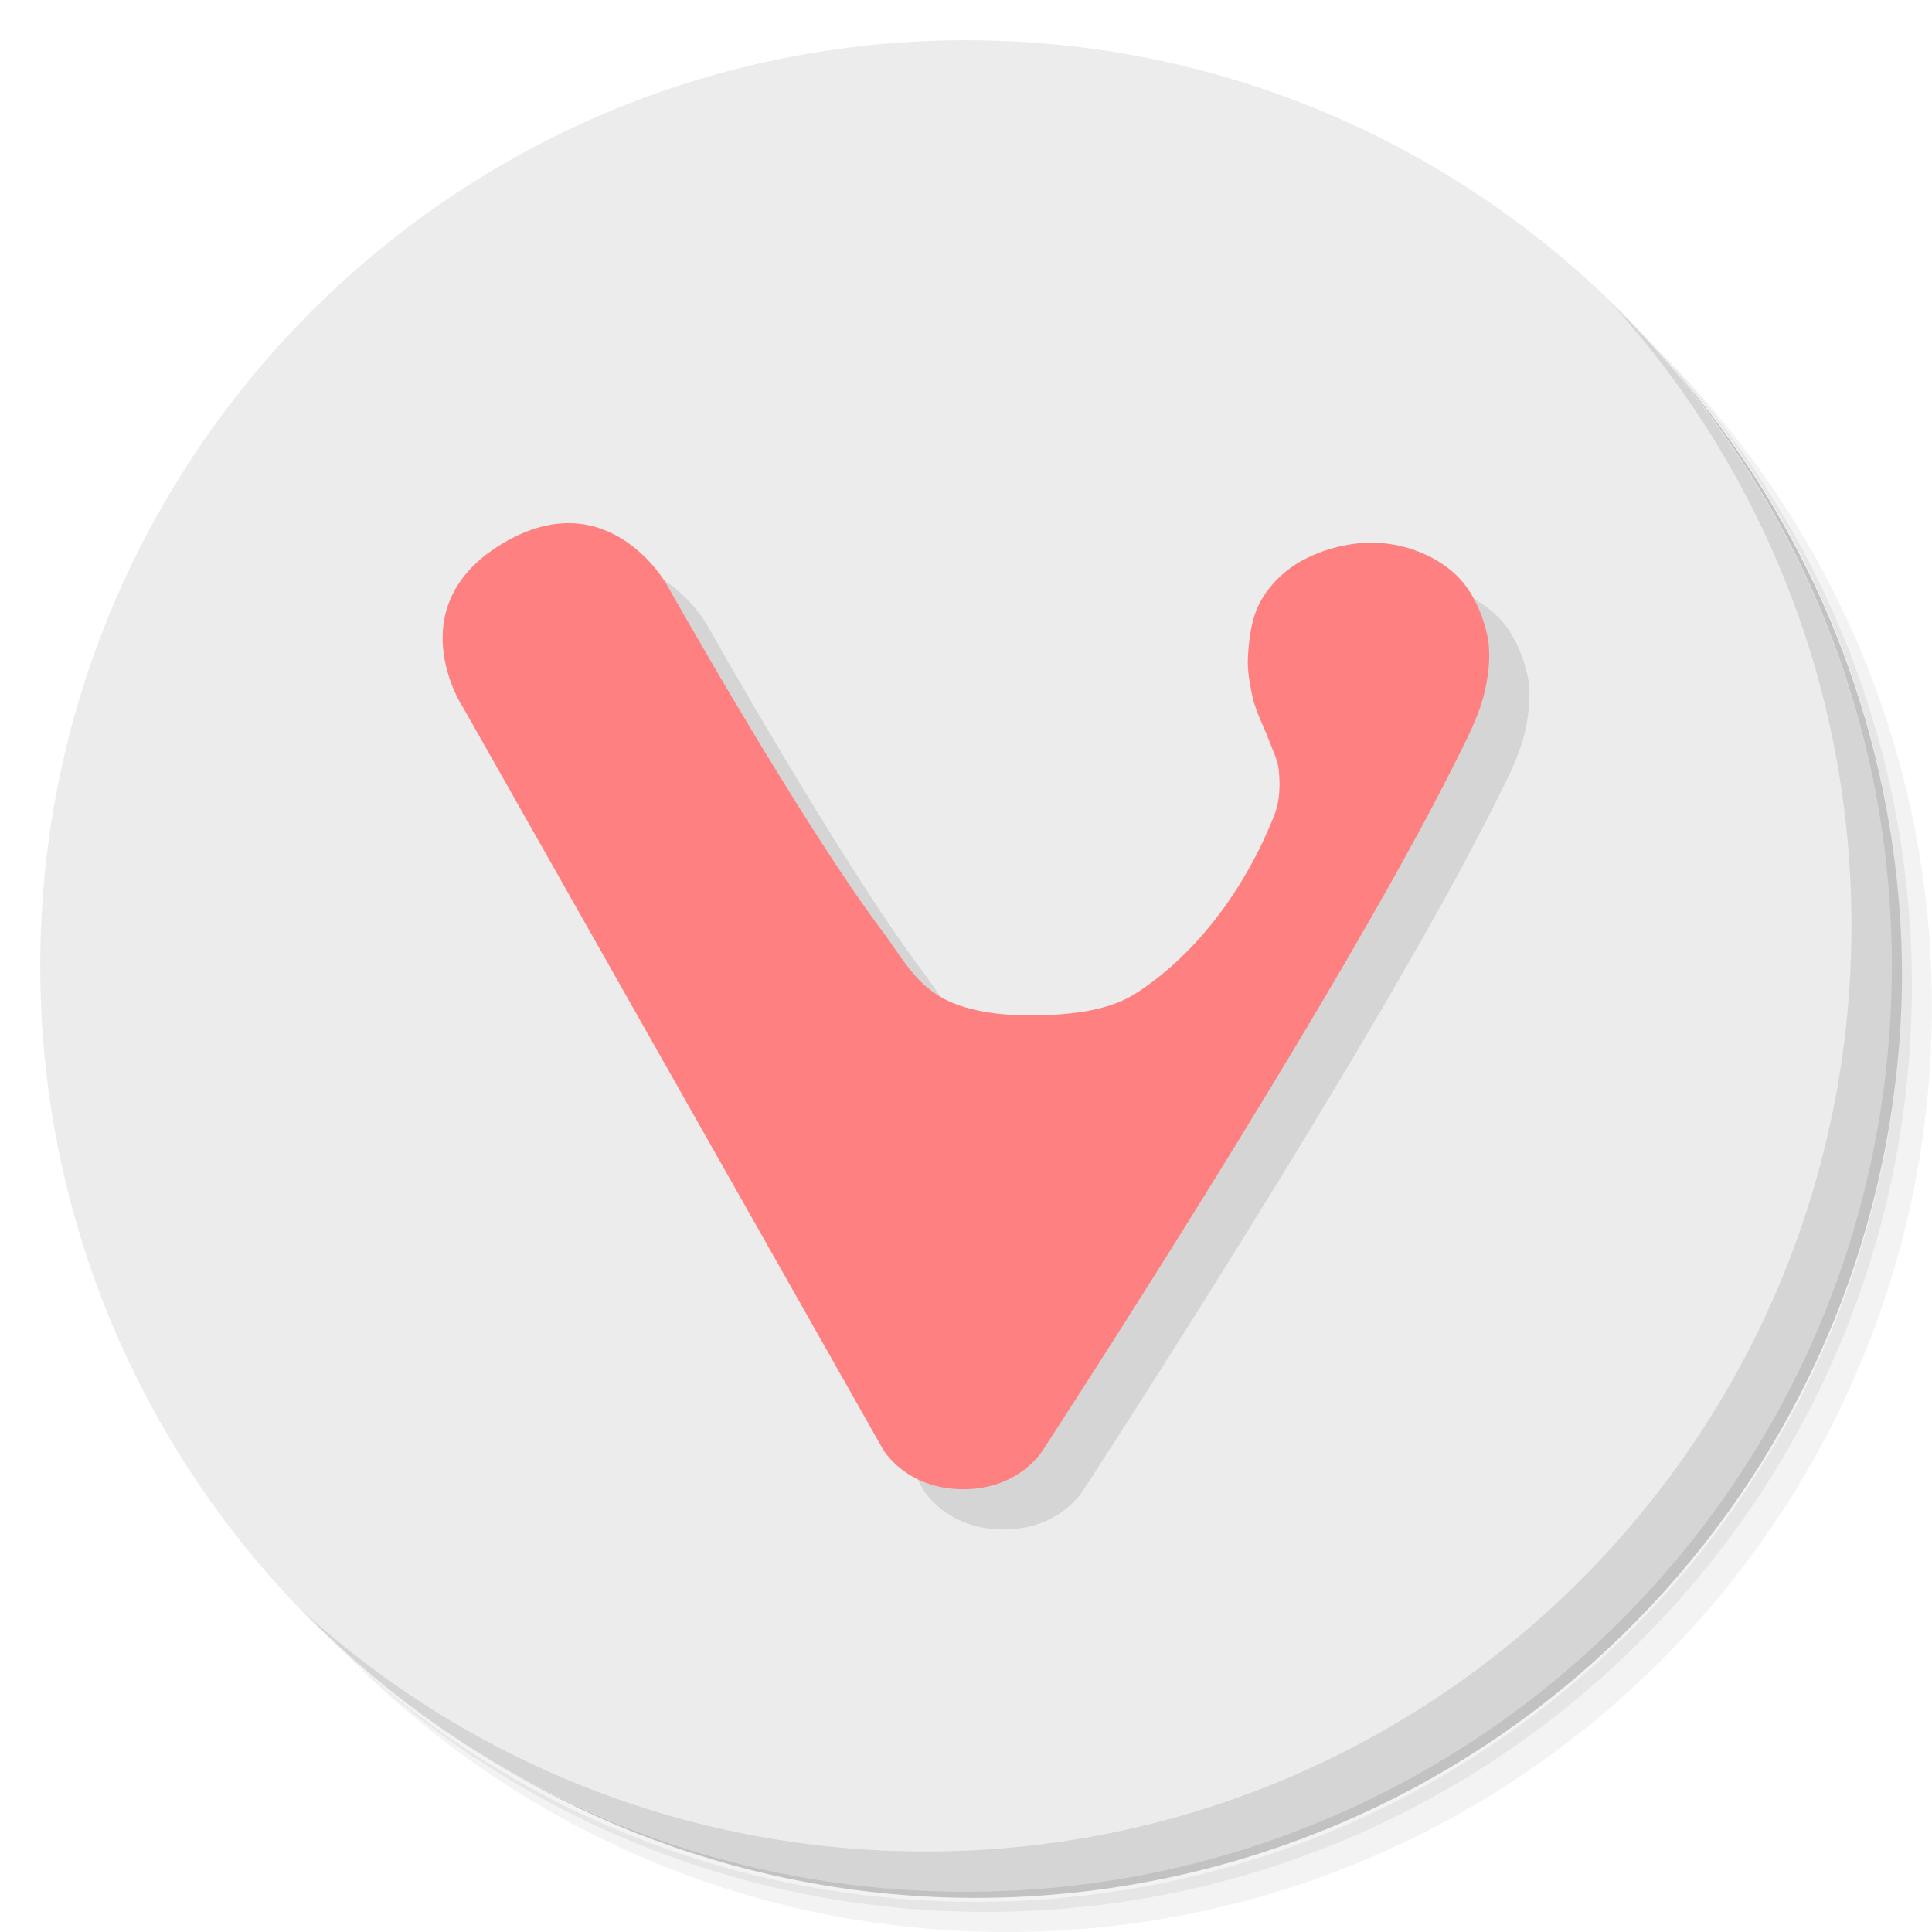
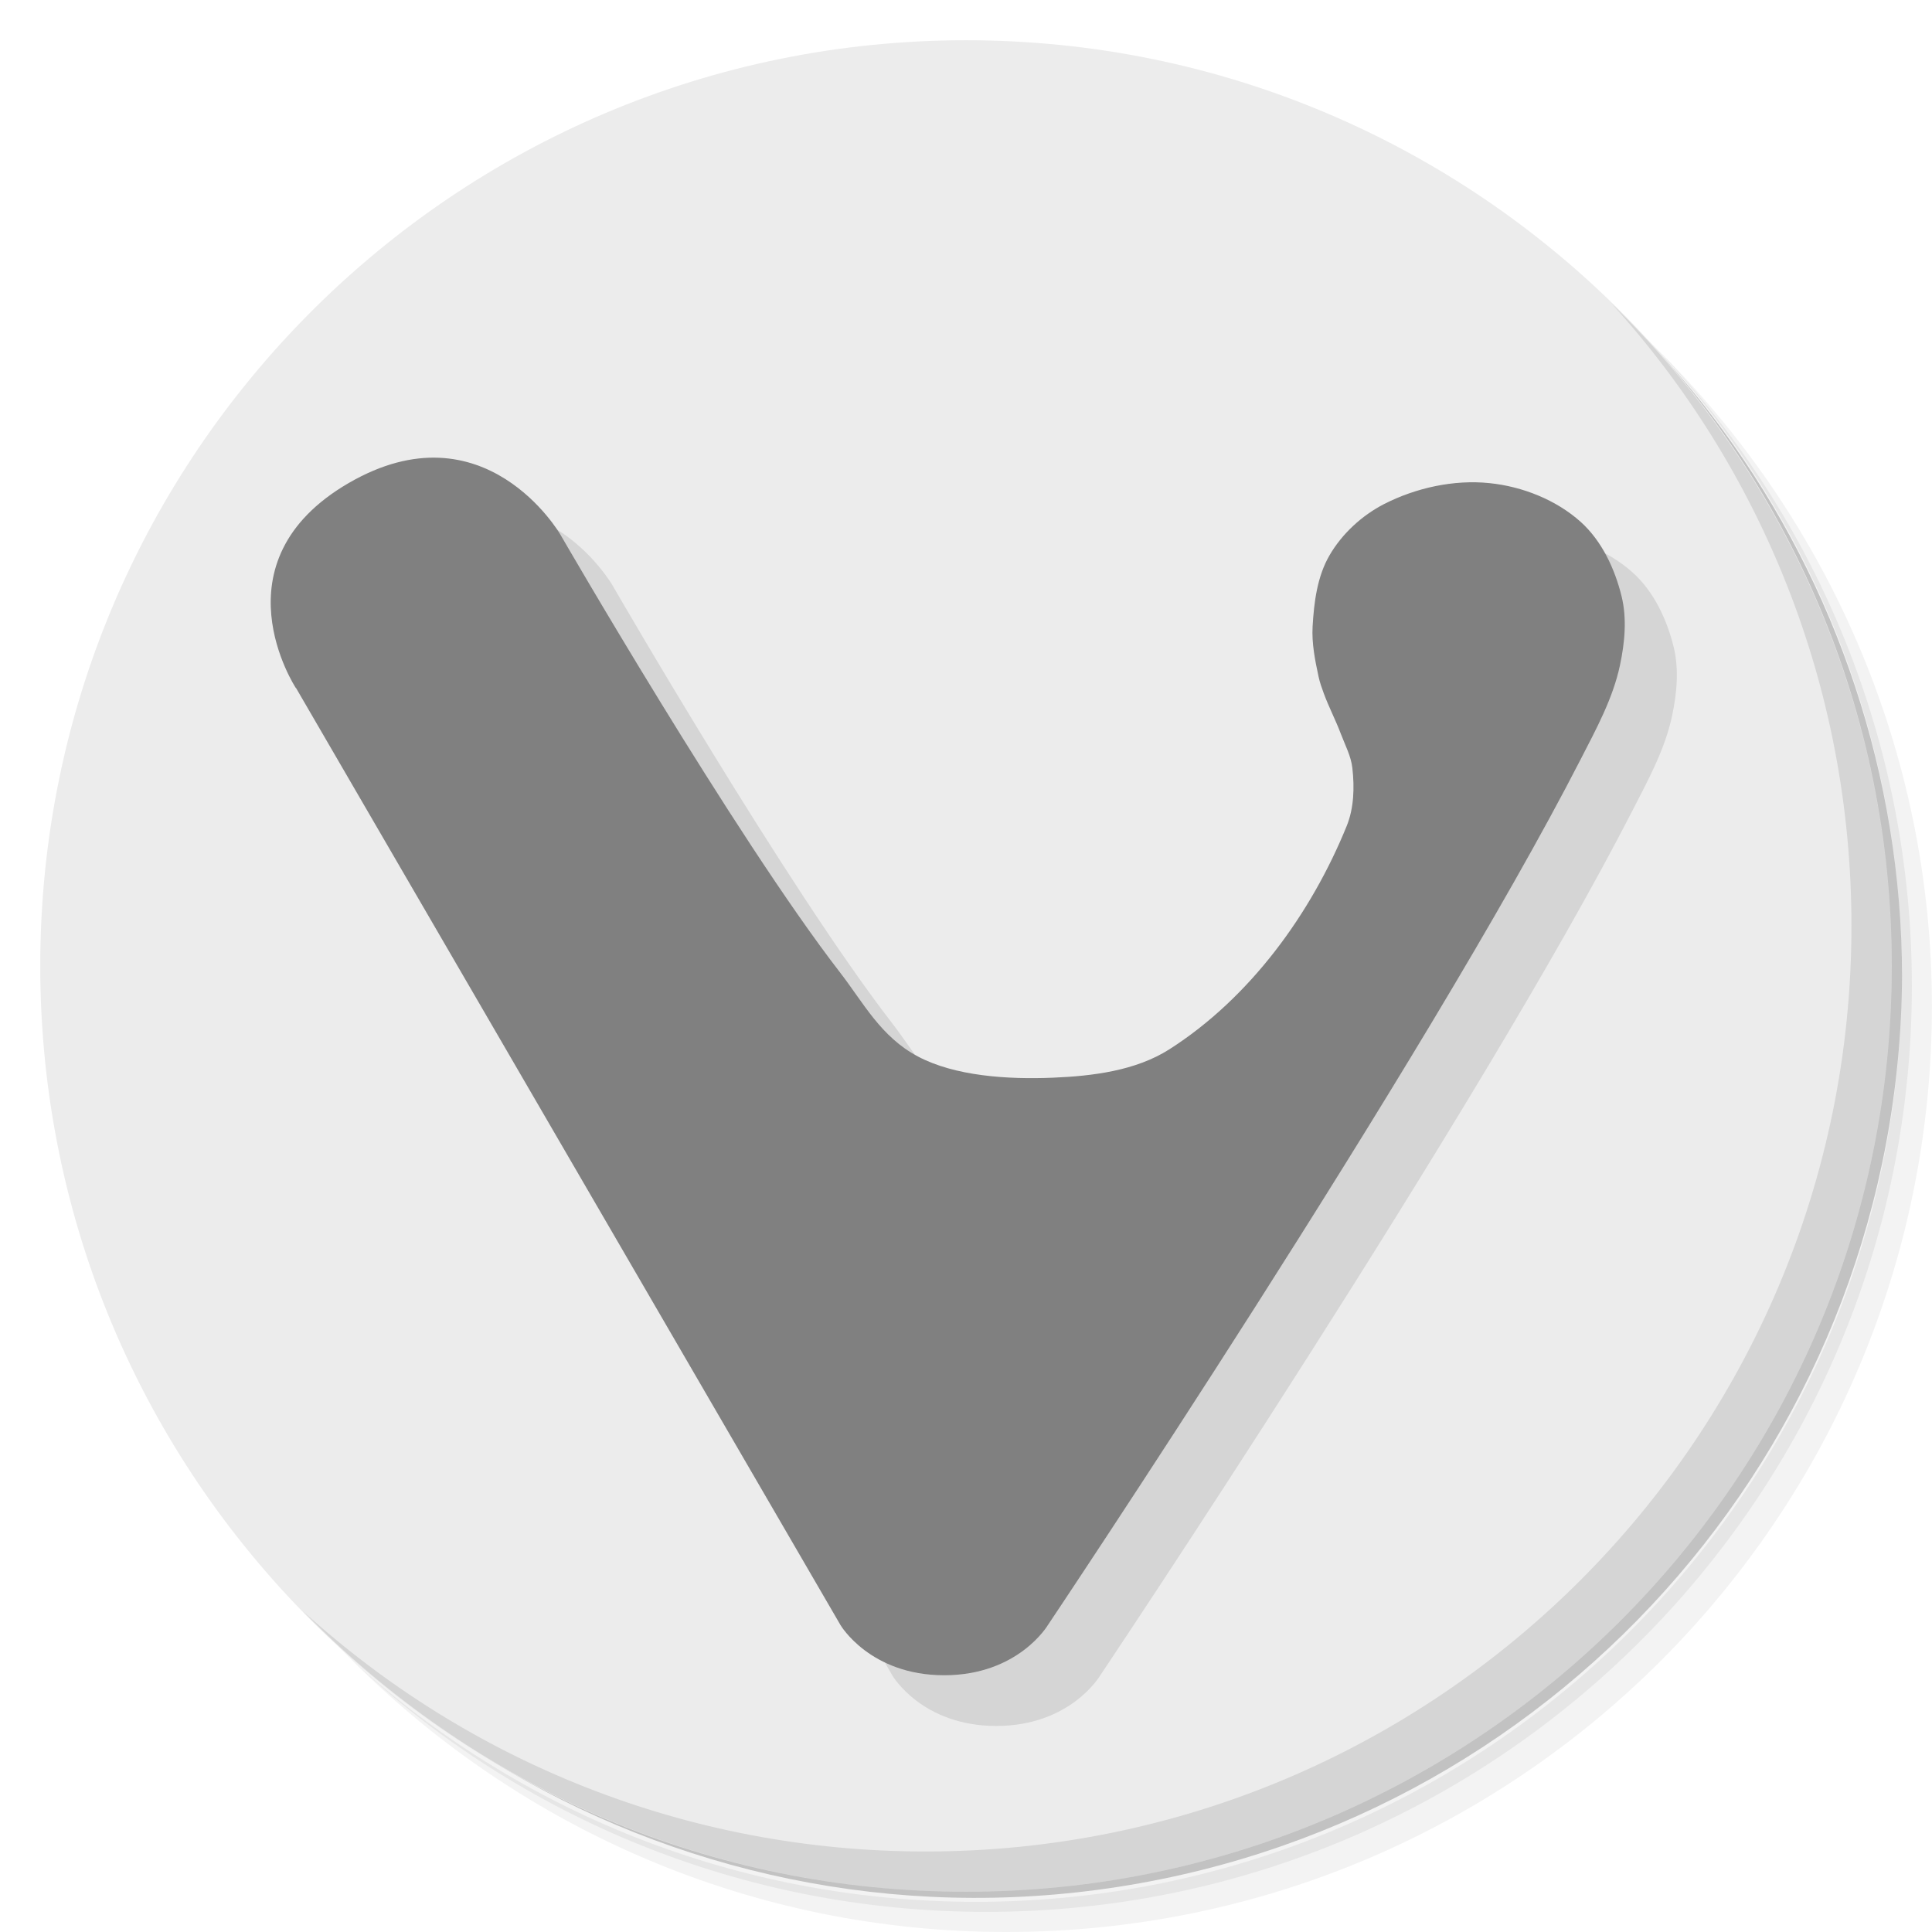
- <svg xmlns="http://www.w3.org/2000/svg" viewBox="0 0 48 48" id="svg2" version="1.1">
+ <svg xmlns="http://www.w3.org/2000/svg" xmlns:ns1="http://www.openswatchbook.org/uri/2009/osb" viewBox="0 0 48 48" id="svg2" version="1.1">
  <defs id="defs4">
+     <linearGradient id="linearGradient2360" ns1:paint="solid">
+       <stop style="stop-color:#000000;stop-opacity:0.273;" offset="0" id="stop2358" />
+     </linearGradient>
    <linearGradient id="linearGradient3481" y1="1" x2="0" y2="47" gradientUnits="userSpaceOnUse">
      <stop style="stop-color:#fc5858;stop-opacity:1" id="stop7" />
      <stop offset="1" style="stop-color:#fc4444;stop-opacity:1" id="stop9" />
    </linearGradient>
  </defs>
  <g id="g11">
    <path d="m 36.31 5 c 5.859 4.062 9.688 10.831 9.688 18.5 c 0 12.426 -10.07 22.5 -22.5 22.5 c -7.669 0 -14.438 -3.828 -18.5 -9.688 c 1.037 1.822 2.306 3.499 3.781 4.969 c 4.085 3.712 9.514 5.969 15.469 5.969 c 12.703 0 23 -10.298 23 -23 c 0 -5.954 -2.256 -11.384 -5.969 -15.469 c -1.469 -1.475 -3.147 -2.744 -4.969 -3.781 z m 4.969 3.781 c 3.854 4.113 6.219 9.637 6.219 15.719 c 0 12.703 -10.297 23 -23 23 c -6.081 0 -11.606 -2.364 -15.719 -6.219 c 4.16 4.144 9.883 6.719 16.219 6.719 c 12.703 0 23 -10.298 23 -23 c 0 -6.335 -2.575 -12.06 -6.719 -16.219 z" style="opacity:0.05" id="path13" />
    <path d="m 41.28 8.781 c 3.712 4.085 5.969 9.514 5.969 15.469 c 0 12.703 -10.297 23 -23 23 c -5.954 0 -11.384 -2.256 -15.469 -5.969 c 4.113 3.854 9.637 6.219 15.719 6.219 c 12.703 0 23 -10.298 23 -23 c 0 -6.081 -2.364 -11.606 -6.219 -15.719 z" style="opacity:0.1" id="path15" />
    <path d="m 31.25 2.375 c 8.615 3.154 14.75 11.417 14.75 21.13 c 0 12.426 -10.07 22.5 -22.5 22.5 c -9.708 0 -17.971 -6.135 -21.12 -14.75 a 23 23 0 0 0 44.875 -7 a 23 23 0 0 0 -16 -21.875 z" style="opacity:0.2" id="path17" />
  </g>
  <g style="fill:#ececec;fill-opacity:1" id="g19">
    <path d="m 24 1 c 12.703 0 23 10.297 23 23 c 0 12.703 -10.297 23 -23 23 -12.703 0 -23 -10.297 -23 -23 0 -12.703 10.297 -23 23 -23 z" id="path21" style="fill:#ececec;fill-opacity:1" />
  </g>
  <g id="g23">
    <path d="m 40.03 7.531 c 3.712 4.084 5.969 9.514 5.969 15.469 0 12.703 -10.297 23 -23 23 c -5.954 0 -11.384 -2.256 -15.469 -5.969 4.178 4.291 10.01 6.969 16.469 6.969 c 12.703 0 23 -10.298 23 -23 0 -6.462 -2.677 -12.291 -6.969 -16.469 z" style="opacity:0.1" id="path25" />
  </g>
-   <path d="m 12.482 18.536 10.457 18.475 c 0 0 0.566 0.989 1.991 0.989 1.424 0 1.991 -0.989 1.991 -0.989 0 0 7.268 -11.132 10.233 -17.07 0.298 -0.596 0.619 -1.199 0.754 -1.853 0.092 -0.444 0.136 -0.92 0.03 -1.361 -0.129 -0.538 -0.378 -1.088 -0.784 -1.463 -0.469 -0.433 -1.12 -0.699 -1.754 -0.765 -0.682 -0.072 -1.409 0.092 -2.02 0.411 -0.429 0.226 -0.81 0.587 -1.05 1.01 -0.238 0.419 -0.299 0.927 -0.326 1.408 -0.018 0.331 0.047 0.664 0.115 0.988 0.023 0.111 0.061 0.219 0.099 0.325 0.097 0.271 0.229 0.528 0.328 0.798 0.082 0.222 0.196 0.44 0.222 0.676 0.042 0.38 0.032 0.786 -0.108 1.141 -0.683 1.728 -1.857 3.39 -3.409 4.405 -0.643 0.42 -1.466 0.525 -2.233 0.558 -0.875 0.037 -1.883 -0.032 -2.593 -0.418 -0.71 -0.386 -1.044 -1.056 -1.489 -1.647 -2.042 -2.71 -5.38 -8.646 -5.38 -8.646 0 0 -1.451 -2.565 -4.062 -1.01 -2.61 1.556 -1.015 4.04 -1.015 4.04 z" style="fill:#000;opacity:0.1;stroke:none;fill-rule:evenodd" id="path27" />
-   <path d="m 11.482 17.536 10.457 18.475 c 0 0 0.566 0.989 1.991 0.989 1.424 0 1.991 -0.989 1.991 -0.989 0 0 7.268 -11.132 10.233 -17.07 0.298 -0.596 0.619 -1.199 0.754 -1.853 0.092 -0.444 0.136 -0.92 0.03 -1.361 -0.129 -0.538 -0.378 -1.088 -0.784 -1.463 -0.469 -0.433 -1.12 -0.699 -1.754 -0.765 -0.682 -0.072 -1.409 0.092 -2.02 0.411 -0.429 0.226 -0.81 0.587 -1.05 1.01 -0.238 0.419 -0.299 0.927 -0.326 1.408 -0.018 0.331 0.047 0.664 0.115 0.988 0.023 0.111 0.061 0.219 0.099 0.325 0.097 0.271 0.229 0.528 0.328 0.798 0.082 0.222 0.196 0.44 0.222 0.676 0.042 0.38 0.032 0.786 -0.108 1.141 -0.683 1.728 -1.857 3.39 -3.409 4.405 -0.643 0.42 -1.466 0.525 -2.233 0.558 -0.875 0.037 -1.883 -0.032 -2.593 -0.418 -0.71 -0.386 -1.044 -1.056 -1.489 -1.647 -2.042 -2.71 -5.38 -8.646 -5.38 -8.646 0 0 -1.451 -2.565 -4.062 -1.01 -2.61 1.556 -1.015 4.04 -1.015 4.04 z" style="fill:#ff8080;stroke:none;fill-rule:evenodd" id="path29" />
+   <path d="M 8.647,18.351 22.176,41.635 c 0,0 0.732,1.246 2.576,1.246 1.842,0 2.576,-1.246 2.576,-1.246 0,0 9.403,-14.03 13.239,-21.514 0.386,-0.751 0.801,-1.511 0.975,-2.335 0.119,-0.56 0.176,-1.159 0.039,-1.715 -0.167,-0.678 -0.489,-1.371 -1.014,-1.844 -0.607,-0.546 -1.449,-0.881 -2.269,-0.964 -0.882,-0.091 -1.823,0.116 -2.613,0.518 -0.555,0.285 -1.048,0.74 -1.358,1.273 -0.308,0.528 -0.387,1.168 -0.422,1.775 -0.023,0.417 0.061,0.837 0.149,1.245 0.03,0.14 0.079,0.276 0.128,0.41 0.125,0.342 0.296,0.665 0.424,1.006 0.106,0.28 0.254,0.555 0.287,0.852 0.054,0.479 0.041,0.991 -0.14,1.438 -0.884,2.178 -2.402,4.272 -4.41,5.552 -0.832,0.529 -1.897,0.662 -2.889,0.703 -1.132,0.047 -2.436,-0.04 -3.355,-0.527 -0.919,-0.486 -1.351,-1.331 -1.926,-2.076 -2.642,-3.415 -6.96,-10.897 -6.96,-10.897 0,0 -1.877,-3.233 -5.255,-1.273 -3.377,1.961 -1.313,5.092 -1.313,5.092 z" style="opacity:0.1;fill:#000000;fill-rule:evenodd;stroke:none;stroke-width:1.277" id="path27" />
+   <path d="M 7.353,17.09 20.882,40.375 c 0,0 0.732,1.246 2.576,1.246 1.842,0 2.576,-1.246 2.576,-1.246 0,0 9.403,-14.03 13.239,-21.514 0.386,-0.751 0.801,-1.511 0.975,-2.335 0.119,-0.56 0.176,-1.159 0.039,-1.715 -0.167,-0.678 -0.489,-1.371 -1.014,-1.844 -0.607,-0.546 -1.449,-0.881 -2.269,-0.964 -0.882,-0.091 -1.823,0.116 -2.613,0.518 -0.555,0.285 -1.048,0.74 -1.358,1.273 -0.308,0.528 -0.387,1.168 -0.422,1.775 -0.023,0.417 0.061,0.837 0.149,1.245 0.03,0.14 0.079,0.276 0.128,0.41 0.125,0.342 0.296,0.665 0.424,1.006 0.106,0.28 0.254,0.555 0.287,0.852 0.054,0.479 0.041,0.991 -0.14,1.438 -0.884,2.178 -2.402,4.272 -4.41,5.552 -0.832,0.529 -1.897,0.662 -2.889,0.703 -1.132,0.047 -2.436,-0.04 -3.355,-0.527 -0.919,-0.486 -1.351,-1.331 -1.926,-2.076 C 18.236,20.755 13.918,13.274 13.918,13.274 c 0,0 -1.877,-3.233 -5.255,-1.273 C 5.286,13.962 7.35,17.093 7.35,17.093 Z" style="opacity:1;fill:#808080;fill-rule:evenodd;stroke:none;stroke-width:1.532;stroke-miterlimit:4;stroke-dasharray:none;stroke-opacity:0.273" id="path29" />
+   <g id="Page-1" style="fill:#ff00ff;fill-rule:evenodd;stroke:none;stroke-width:1;fill-opacity:1" transform="matrix(0.5881697,0,0,0.5945946,5.928302,-561.5373)" />
</svg>
